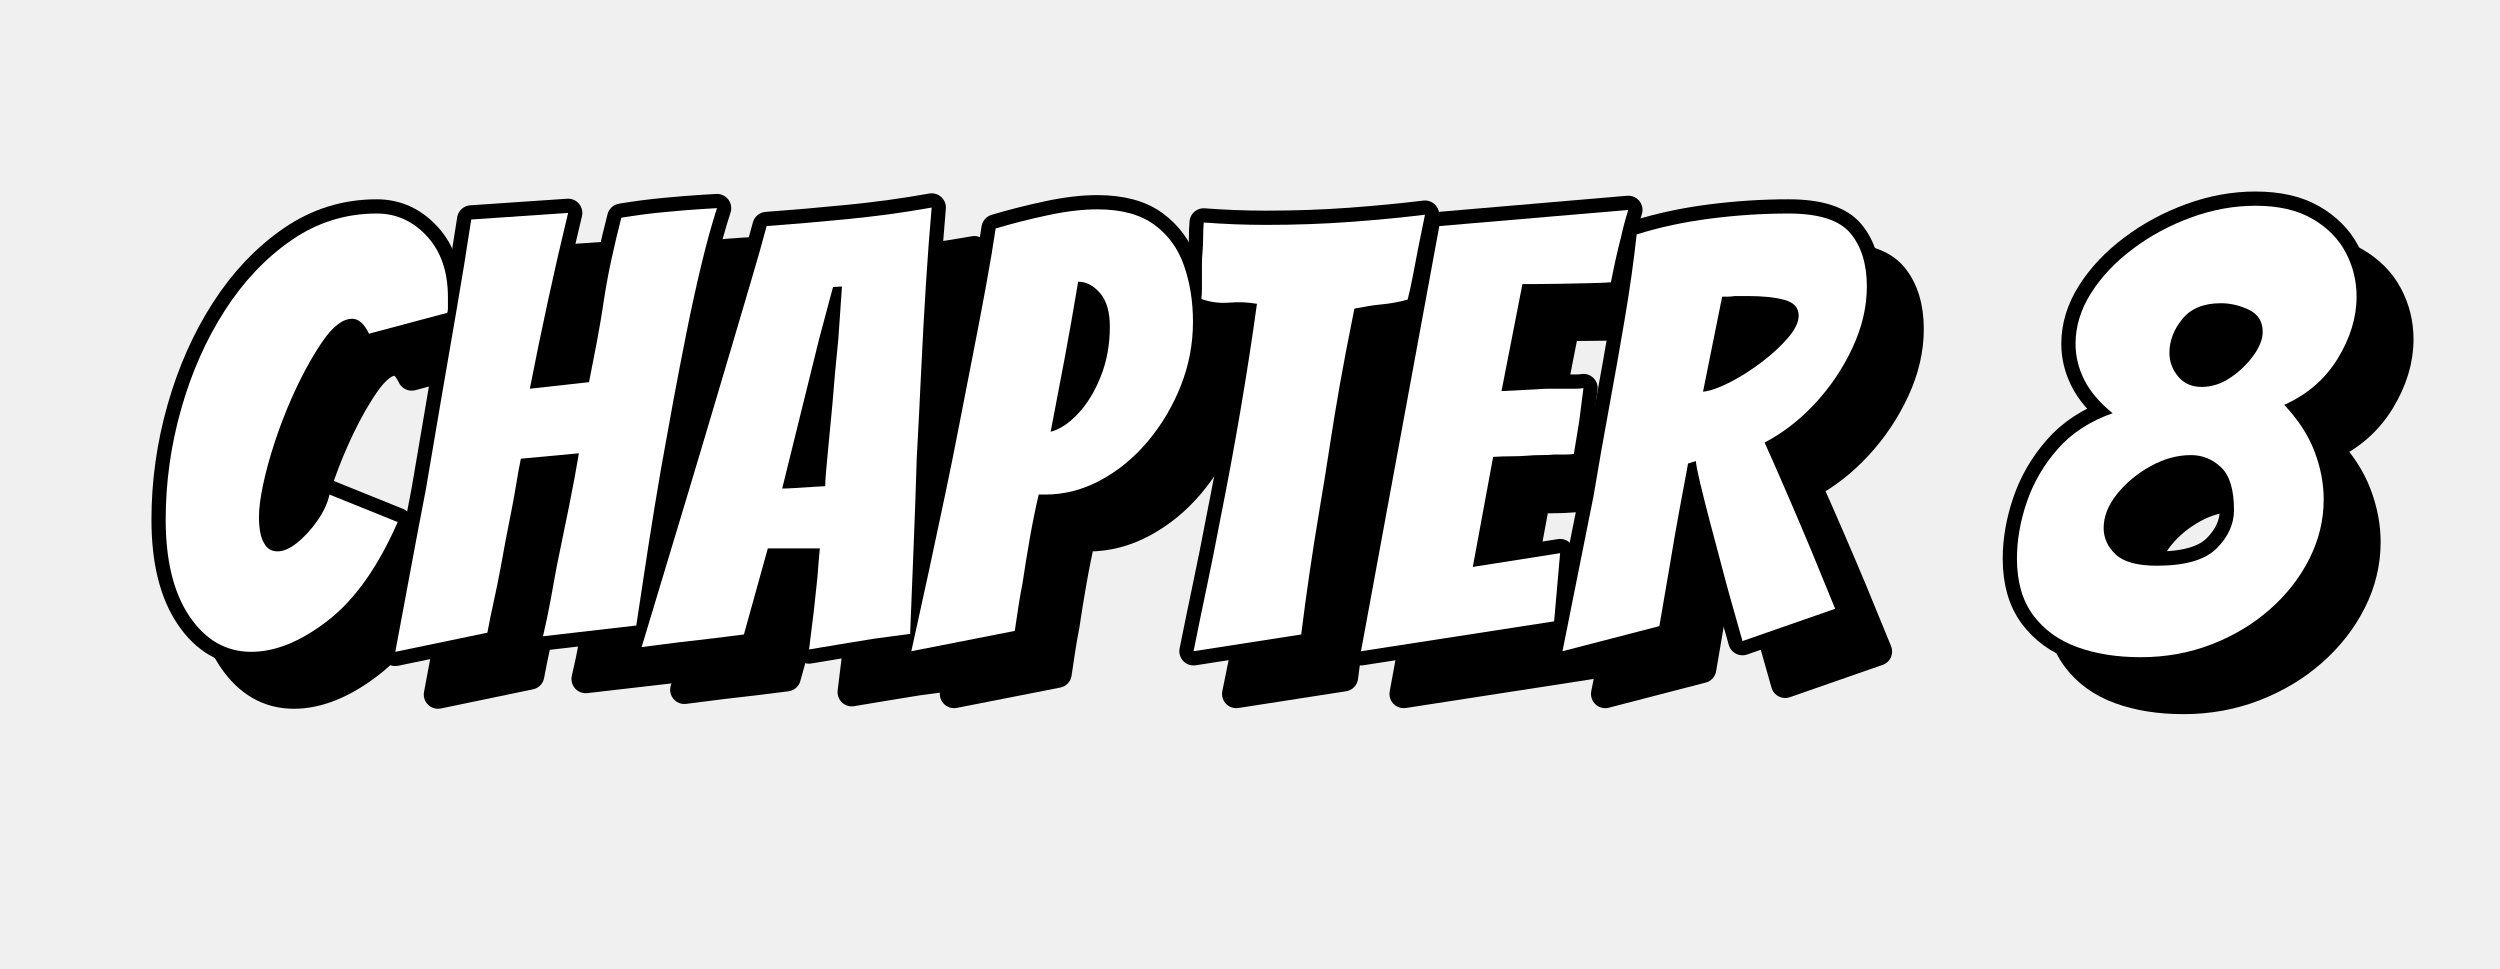
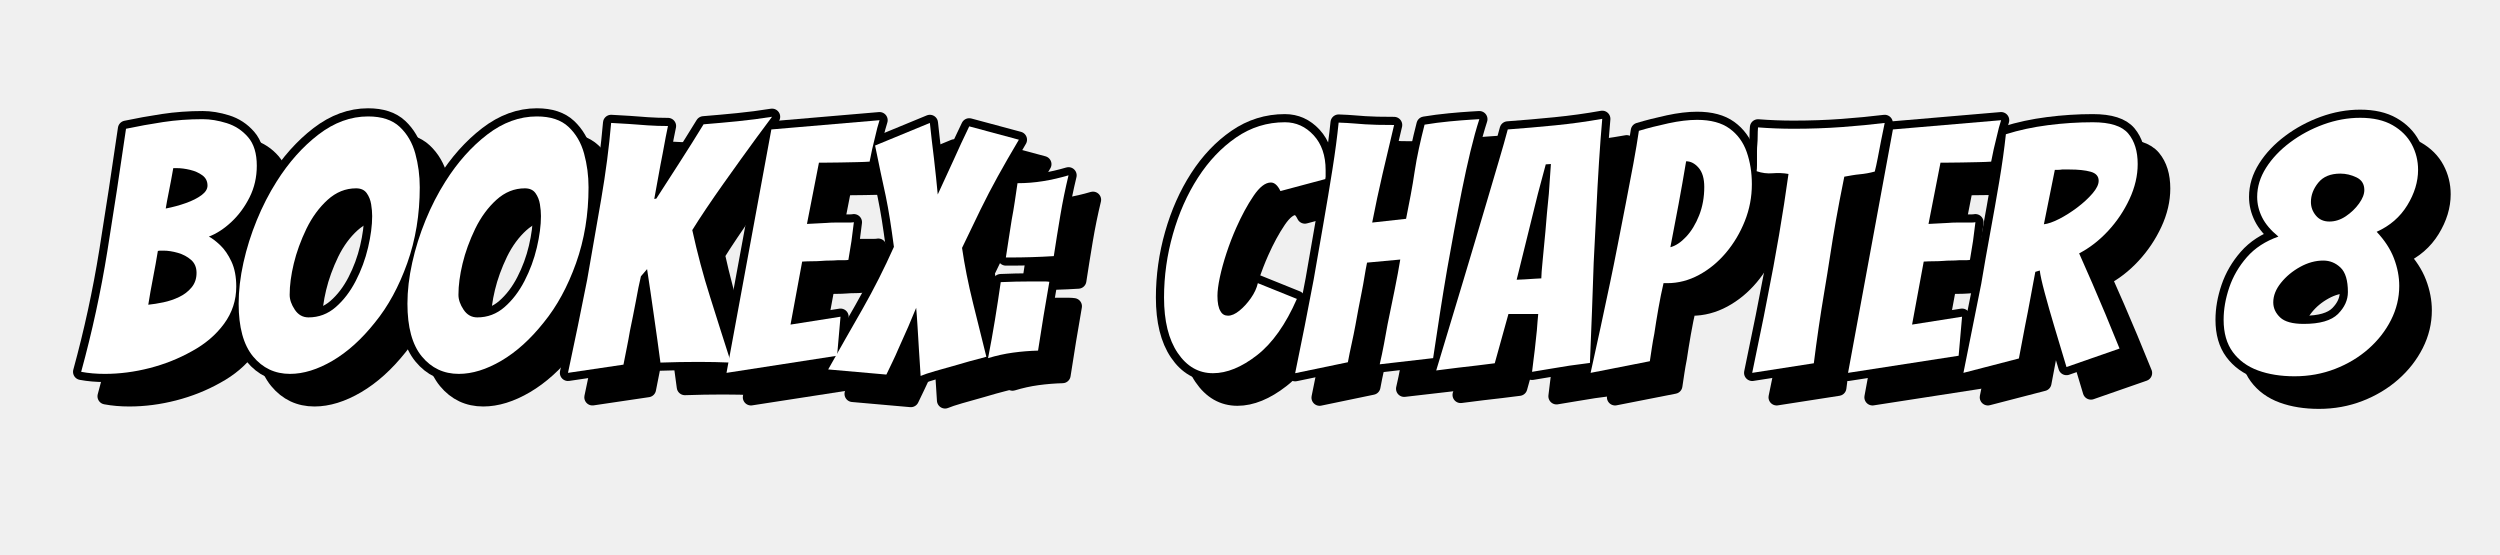
- <svg xmlns="http://www.w3.org/2000/svg" viewBox="0 0 175.6 68.0" width="175.6" height="68.0">
-   <g transform="translate(13.0, 48.7) scale(0.042, -0.042)" fill="#000" stroke="#000" stroke-width="47.6" stroke-linejoin="round">
+ <svg xmlns="http://www.w3.org/2000/svg" viewBox="0 0 306.7 68.0" width="306.7" height="68.0">
+   <g transform="translate(13, 48.7) scale(0.042, -0.042)" fill="#000" stroke="#000" stroke-width="47.6" stroke-linejoin="round">
    <g transform="translate(0, 0)">
+       <path d="M68 -4Q31 -4 -1 2Q47 177 75.5 354.5Q104 532 130 712Q182 723 238.0 731.5Q294 740 354 740Q387 740 424.0 728.5Q461 717 486.5 687.5Q512 658 512 604Q512 554 491.0 512.0Q470 470 438.0 440.0Q406 410 372 397Q386 390 405.0 372.0Q424 354 438.0 324.0Q452 294 452 251Q452 191 416.5 142.5Q381 94 322 62Q265 30 199.0 13.0Q133 -4 68 -4ZM246 479Q277 485 305.0 495.0Q333 505 350.5 518.0Q368 531 368 546Q368 565 353.0 576.0Q338 587 317.0 592.0Q296 597 278 597H268Q261 557 255.0 527.5Q249 498 246 479ZM195 198Q215 200 239.0 205.0Q263 210 285.0 220.5Q307 231 321.5 248.5Q336 266 336 291Q336 315 320.0 329.0Q304 343 281.5 349.5Q259 356 239 356H231Q226 356 223 355Q217 318 209.0 277.0Q201 236 195 198Z" />
+     </g>
+     <g transform="translate(428, 0)">
+       <path d="M181 -4Q115 -4 73.0 47.0Q31 98 31 201Q31 258 45.0 321.0Q59 384 84.0 445.0Q109 506 142 558Q195 642 264.0 695.0Q333 748 409 748Q469 748 501.5 717.5Q534 687 547.0 639.5Q560 592 560 541Q560 422 523.5 319.5Q487 217 429 146Q371 73 305.5 34.5Q240 -4 181 -4ZM235 161Q280 161 314.5 191.0Q349 221 373.0 267.5Q397 314 409.0 365.0Q421 416 421 457Q421 473 418.0 491.5Q415 510 405.0 524.0Q395 538 374 538Q328 538 291.0 504.5Q254 471 229 420Q204 368 192.0 318.0Q180 268 180 227Q180 206 195.0 183.5Q210 161 235 161Z" />
+     </g>
+     <g transform="translate(921, 0)">
+       <path d="M181 -4Q115 -4 73.0 47.0Q31 98 31 201Q31 258 45.0 321.0Q59 384 84.0 445.0Q109 506 142 558Q195 642 264.0 695.0Q333 748 409 748Q469 748 501.5 717.5Q534 687 547.0 639.5Q560 592 560 541Q560 422 523.5 319.5Q487 217 429 146Q371 73 305.5 34.5Q240 -4 181 -4ZM235 161Q280 161 314.5 191.0Q349 221 373.0 267.5Q397 314 409.0 365.0Q421 416 421 457Q421 473 418.0 491.5Q415 510 405.0 524.0Q395 538 374 538Q328 538 291.0 504.5Q254 471 229 420Q204 368 192.0 318.0Q180 268 180 227Q180 206 195.0 183.5Q210 161 235 161Z" />
+     </g>
+     <g transform="translate(1414, 0)">
+       <path d="M7 -1Q22 69 36.0 137.0Q50 205 63 271Q84 390 104.0 506.5Q124 623 133 729L185 726Q199 725 212.5 724.0Q226 723 239 722Q254 721 269.0 720.5Q284 720 299 720Q297 712 292.5 688.0Q288 664 283.5 639.5Q279 615 277 606L259 507L265 508Q294 553 332.0 612.0Q370 671 403 725Q453 729 503.0 734.0Q553 739 603 747Q580 716 557.0 685.0Q534 654 512 623Q489 591 462.0 553.0Q435 515 410.5 478.5Q386 442 370 416Q381 366 394.0 317.0Q407 268 422 221Q437 174 452.0 126.0Q467 78 483 29Q460 30 436.0 30.5Q412 31 389 31Q360 31 333.0 30.5Q306 30 277 29Q273 61 268.0 95.5Q263 130 258 166Q253 201 248.0 235.5Q243 270 238 302L220 281Q213 252 205 207Q201 185 196.5 163.5Q192 142 188 122Q184 98 179.0 73.5Q174 49 169 23Z" />
+     </g>
+     <g transform="translate(1876, 0)">
+       <path d="M8 -1 139 710 455 737Q448 715 443 692Q438 673 433.5 652.5Q429 632 426 616Q413 615 389.0 614.5Q365 614 340.0 613.5Q315 613 297.0 613.0Q279 613 278 613L243 434L301 437Q312 438 323.5 438.0Q335 438 346 438Q357 438 366.0 438.0Q375 438 380 439Q378 425 376.5 411.5Q375 398 373 384L364 329Q359 328 351.0 328.0Q343 328 332 328Q321 327 309.0 327.0Q297 327 286 326Q273 325 259.0 325.0Q245 325 229 324L195 140L341 163L331 49Z" />
+     </g>
+     <g transform="translate(2217, 0)">
+       <path d="M234 -10Q233 10 231.5 29.5Q230 49 229 68Q228 85 227.0 101.5Q226 118 225 134Q224 151 223.0 164.5Q222 178 221 189L198 134Q191 118 183.5 101.5Q176 85 169 69Q161 50 152.0 31.5Q143 13 134 -6L-36 9Q-11 53 14.0 97.5Q39 142 64 185Q89 229 112.0 274.5Q135 320 156 367Q150 412 144.5 447.0Q139 482 132 516Q125 548 117.0 585.5Q109 623 101 663L261 729Q266 681 273 625Q276 597 279.0 570.5Q282 544 284 520L330 620Q341 645 352.5 669.5Q364 694 376 719L521 680Q486 621 459.5 573.0Q433 525 409.0 476.0Q385 427 355 364Q366 288 387.0 203.0Q408 118 426 46Q424 45 402.0 39.5Q380 34 343 23Q307 13 277.5 4.5Q248 -4 234 -10Z" />
+     </g>
+     <g transform="translate(2628, 0)">
+       <path d="M72 336Q76 364 80.5 391.5Q85 419 89 446Q94 472 98.0 499.0Q102 526 106 553Q144 553 181.0 559.0Q218 565 255 576Q241 518 231.0 458.5Q221 399 212 340Q180 338 147.5 337.0Q115 336 84 336ZM20 42Q31 98 40.0 153.0Q49 208 57 264Q79 265 101.5 265.5Q124 266 146 266H173Q180 266 186.0 266.0Q192 266 199 265Q195 240 190.5 215.0Q186 190 182 165Q178 140 174.0 114.5Q170 89 166 64Q129 63 92.5 58.0Q56 53 20 42Z" />
+     </g>
+     <g transform="translate(3123.0, 0)">
      <path d="M182 -2Q119 -2 79.0 57.0Q39 116 39 219Q39 313 65.0 404.5Q91 496 138 569Q185 642 249.5 686.5Q314 731 392 731Q441 731 476.0 693.0Q511 655 511 591V579Q511 575 511.0 572.0Q511 569 510 565L379 530Q367 555 351 555Q327 555 300.5 516.0Q274 477 250 423Q234 387 221.5 349.0Q209 311 202.0 278.0Q195 245 195 224Q195 193 204 179Q211 166 226 166Q241 166 259.0 180.5Q277 195 292.5 217.0Q308 239 313 261L427 215Q378 103 310.5 50.5Q243 -2 182 -2Z" />
    </g>
-     <g transform="translate(414, 0)">
-       <path d="M9 -2Q22 67 34.5 134.5Q47 202 60 269Q74 352 86.5 425.0Q99 498 111.5 570.0Q124 642 136 721L298 732Q281 662 264.5 586.0Q248 510 234 438L333 449Q340 484 346.5 518.5Q353 553 358 587Q363 620 370.5 654.5Q378 689 387 724Q423 730 460.0 733.5Q497 737 522.0 738.5Q547 740 547 740Q534 700 521.0 646.0Q508 592 496.0 532.0Q484 472 473.0 412.5Q462 353 453 302Q442 238 432.0 173.5Q422 109 412 42L256 24Q263 54 268.5 83.5Q274 113 279 141Q289 189 299.5 241.0Q310 293 316 330L219 321Q215 302 211.5 280.0Q208 258 203 233Q198 208 193.5 184.5Q189 161 185 138Q180 111 174.0 84.0Q168 57 163 30Z" />
+     <g transform="translate(3537.0, 0)">
+       <path d="M8 -2Q37 138 62 271Q76 352 90.5 435.0Q105 518 117.0 594.0Q129 670 135 730Q162 729 179.5 727.5Q197 726 212.5 725.0Q228 724 247.5 723.5Q267 723 297 723Q280 652 263.5 581.0Q247 510 233 438L332 449Q339 484 345.5 518.5Q352 553 357 587Q362 620 369.5 654.5Q377 689 386 724Q422 730 459.0 733.5Q496 737 521.0 738.5Q546 740 546 740Q533 700 520.0 646.0Q507 592 495.0 532.0Q483 472 472.0 412.5Q461 353 452 302Q441 238 431.0 173.5Q421 109 411 42L255 24Q262 54 267.5 83.5Q273 113 278 141Q288 189 298.5 241.0Q309 293 315 330L218 321Q214 302 210.5 280.0Q207 258 202 233Q197 208 192.5 184.5Q188 161 184 138Q179 111 173.0 84.0Q167 57 162 30Z" />
    </g>
-     <g transform="translate(856, 0)">
+     <g transform="translate(3978.0, 0)">
      <path d="M259 2Q261 19 263.0 35.0Q265 51 267 67L273 123Q274 137 275.0 149.0Q276 161 277 171H190L150 27Q128 24 98.0 20.5Q68 17 42 14Q26 12 10.5 10.0Q-5 8 -21 6L58 268Q72 315 90.0 375.0Q108 435 126.5 498.0Q145 561 161.5 616.5Q178 672 188 710Q256 715 326.5 722.0Q397 729 464 741Q459 685 454.5 614.5Q450 544 446.5 469.0Q443 394 439 321Q437 252 434.0 178.5Q431 105 428 28Q413 26 398.0 24.0Q383 22 368 20Q343 16 313.0 11.0Q283 6 259 2ZM214 271Q220 271 236.5 272.0Q253 273 268.0 274.0Q283 275 286 275Q286 288 290.0 328.0Q294 368 298 412Q300 438 302.5 465.5Q305 493 308 522L314 609L299 608L276 522Z" />
    </g>
-     <g transform="translate(1289, 0)">
+     <g transform="translate(4411.0, 0)">
      <path d="M-3 -1Q27 134 54 263Q65 315 76.5 374.5Q88 434 100.0 495.0Q112 556 122.0 610.5Q132 665 138 706Q178 718 224.5 728.0Q271 738 308 738Q368 738 403.0 712.5Q438 687 453.0 644.0Q468 601 468 550Q468 494 447.5 442.5Q427 391 392.5 350.0Q358 309 313.5 285.0Q269 261 221 261H210Q202 227 195.0 187.0Q188 147 183 113Q179 93 176.0 73.0Q173 53 170 33ZM230 366Q253 372 276.0 396.5Q299 421 314.0 459.0Q329 497 329 542Q329 579 312.5 598.0Q296 617 276 617Q265 551 254.0 492.0Q243 433 230 366Z" />
    </g>
-     <g transform="translate(1668, 0)">
+     <g transform="translate(4790.0, 0)">
      <path d="M90 -1Q101 54 112.5 108.5Q124 163 134 216Q172 406 196 580Q185 582 173.0 582.5Q161 583 150 582Q126 580 103 588Q104 596 104.0 605.5Q104 615 104 625Q104 636 104.0 646.5Q104 657 105 667Q106 678 106.0 690.5Q106 703 107 716Q133 714 159.0 713.0Q185 712 211 712Q285 712 352.5 717.0Q420 722 477 729L466 675L457 628Q452 602 448 587Q437 584 426.0 582.0Q415 580 404 579Q393 578 381.5 576.0Q370 574 359 572Q344 498 334.5 444.0Q325 390 317.5 340.5Q310 291 300 232Q283 131 270 27Z" />
    </g>
-     <g transform="translate(2030, 0)">
+     <g transform="translate(5152.0, 0)">
      <path d="M8 -1 139 710 455 737Q448 715 443 692Q438 673 433.5 652.5Q429 632 426 616Q413 615 389.0 614.5Q365 614 340.0 613.5Q315 613 297.0 613.0Q279 613 278 613L243 434L301 437Q312 438 323.5 438.0Q335 438 346 438Q357 438 366.0 438.0Q375 438 380 439Q378 425 376.5 411.5Q375 398 373 384L364 329Q359 328 351.0 328.0Q343 328 332 328Q321 327 309.0 327.0Q297 327 286 326Q273 325 259.0 325.0Q245 325 229 324L195 140L341 163L331 49Z" />
    </g>
-     <g transform="translate(2371, 0)">
-       <path d="M4 -1 56 259Q68 331 82.0 407.0Q96 483 108.5 557.0Q121 631 128 696Q185 714 251.0 722.5Q317 731 382 731Q458 731 485.5 698.0Q513 665 513 609Q513 558 489.0 506.5Q465 455 426.5 413.5Q388 372 342 348Q360 308 380.5 260.5Q401 213 419 170Q429 145 439.5 120.0Q450 95 460 70L305 16Q295 51 286.0 83.0Q277 115 269 146Q259 183 250.0 217.5Q241 252 234.5 279.0Q228 306 227 317L214 313Q208 281 199.5 235.0Q191 189 184 146L166 41ZM239 433Q257 435 283.5 448.5Q310 462 336.5 482.0Q363 502 381.0 523.0Q399 544 399 560Q399 580 375.5 586.5Q352 593 314 593H292Q286 592 281.0 592.0Q276 592 271 592Z" />
+     <g transform="translate(5493.0, 0)">
+       <path d="M4 -1 56 259Q68 331 82.0 407.0Q96 483 108.5 557.0Q121 631 128 696Q185 714 251.0 722.5Q317 731 382 731Q458 731 485.5 698.0Q513 665 513 609Q513 558 489.0 506.5Q465 455 426.5 413.5Q388 372 342 348Q360 308 380.5 260.5Q401 213 419 170Q429 145 439.5 120.0Q450 95 460 70L305 16L269 136Q254 186 241.5 232.5Q229 279 227 298L214 294Q211 278 207.5 259.5Q204 241 200 219Q196 197 192.0 176.5Q188 156 184 136L166 41ZM239 433Q257 435 283.5 448.5Q310 462 336.5 482.0Q363 502 381.0 523.0Q399 544 399 560Q399 580 375.5 586.5Q352 593 314 593H292Q286 592 281.0 592.0Q276 592 271 592Z" />
    </g>
-     <g transform="translate(3115, 0)">
+     <g transform="translate(6237.0, 0)">
      <path d="M227 -11Q167 -11 120.5 6.0Q74 23 47.0 59.5Q20 96 20 154Q20 200 36.5 248.5Q53 297 88.0 337.0Q123 377 180 397Q147 424 132.5 453.0Q118 482 118 513Q118 557 144.0 598.0Q170 639 214.0 672.0Q258 705 311.5 724.5Q365 744 419 744Q476 744 513.5 722.5Q551 701 569.5 666.5Q588 632 588 592Q588 540 556.5 488.5Q525 437 467 411Q502 374 517.5 333.5Q533 293 533 253Q533 201 509.0 153.5Q485 106 443.0 69.0Q401 32 345.5 10.5Q290 -11 227 -11ZM329 441Q354 441 377.0 456.5Q400 472 415.5 493.5Q431 515 431 533Q431 559 408.0 570.0Q385 581 361 581Q318 581 296.5 554.5Q275 528 275 498Q275 476 289.5 458.5Q304 441 329 441ZM254 142Q325 142 354.0 171.0Q383 200 383 235Q383 286 361.5 306.5Q340 327 311 327Q277 327 243.5 308.5Q210 290 187.5 262.0Q165 234 165 205Q165 180 185.0 161.0Q205 142 254 142Z" />
    </g>
  </g>
-   <g transform="translate(10.0, 45.7) scale(0.042, -0.042)" fill="#000" stroke="#000" stroke-width="47.6" stroke-linejoin="round">
+   <g transform="translate(10, 45.7) scale(0.042, -0.042)" fill="#000" stroke="#000" stroke-width="47.6" stroke-linejoin="round">
    <g transform="translate(0, 0)">
+       <path d="M68 -4Q31 -4 -1 2Q47 177 75.5 354.5Q104 532 130 712Q182 723 238.0 731.5Q294 740 354 740Q387 740 424.0 728.5Q461 717 486.5 687.5Q512 658 512 604Q512 554 491.0 512.0Q470 470 438.0 440.0Q406 410 372 397Q386 390 405.0 372.0Q424 354 438.0 324.0Q452 294 452 251Q452 191 416.5 142.5Q381 94 322 62Q265 30 199.0 13.0Q133 -4 68 -4ZM246 479Q277 485 305.0 495.0Q333 505 350.5 518.0Q368 531 368 546Q368 565 353.0 576.0Q338 587 317.0 592.0Q296 597 278 597H268Q261 557 255.0 527.5Q249 498 246 479ZM195 198Q215 200 239.0 205.0Q263 210 285.0 220.5Q307 231 321.5 248.5Q336 266 336 291Q336 315 320.0 329.0Q304 343 281.5 349.5Q259 356 239 356H231Q226 356 223 355Q217 318 209.0 277.0Q201 236 195 198Z" />
+     </g>
+     <g transform="translate(428, 0)">
+       <path d="M181 -4Q115 -4 73.0 47.0Q31 98 31 201Q31 258 45.0 321.0Q59 384 84.0 445.0Q109 506 142 558Q195 642 264.0 695.0Q333 748 409 748Q469 748 501.5 717.5Q534 687 547.0 639.5Q560 592 560 541Q560 422 523.5 319.5Q487 217 429 146Q371 73 305.5 34.5Q240 -4 181 -4ZM235 161Q280 161 314.5 191.0Q349 221 373.0 267.5Q397 314 409.0 365.0Q421 416 421 457Q421 473 418.0 491.5Q415 510 405.0 524.0Q395 538 374 538Q328 538 291.0 504.5Q254 471 229 420Q204 368 192.0 318.0Q180 268 180 227Q180 206 195.0 183.5Q210 161 235 161Z" />
+     </g>
+     <g transform="translate(921, 0)">
+       <path d="M181 -4Q115 -4 73.0 47.0Q31 98 31 201Q31 258 45.0 321.0Q59 384 84.0 445.0Q109 506 142 558Q195 642 264.0 695.0Q333 748 409 748Q469 748 501.5 717.5Q534 687 547.0 639.5Q560 592 560 541Q560 422 523.5 319.5Q487 217 429 146Q371 73 305.5 34.5Q240 -4 181 -4ZM235 161Q280 161 314.5 191.0Q349 221 373.0 267.5Q397 314 409.0 365.0Q421 416 421 457Q421 473 418.0 491.5Q415 510 405.0 524.0Q395 538 374 538Q328 538 291.0 504.5Q254 471 229 420Q204 368 192.0 318.0Q180 268 180 227Q180 206 195.0 183.5Q210 161 235 161Z" />
+     </g>
+     <g transform="translate(1414, 0)">
+       <path d="M7 -1Q22 69 36.0 137.0Q50 205 63 271Q84 390 104.0 506.5Q124 623 133 729L185 726Q199 725 212.5 724.0Q226 723 239 722Q254 721 269.0 720.5Q284 720 299 720Q297 712 292.5 688.0Q288 664 283.5 639.5Q279 615 277 606L259 507L265 508Q294 553 332.0 612.0Q370 671 403 725Q453 729 503.0 734.0Q553 739 603 747Q580 716 557.0 685.0Q534 654 512 623Q489 591 462.0 553.0Q435 515 410.5 478.5Q386 442 370 416Q381 366 394.0 317.0Q407 268 422 221Q437 174 452.0 126.0Q467 78 483 29Q460 30 436.0 30.5Q412 31 389 31Q360 31 333.0 30.5Q306 30 277 29Q273 61 268.0 95.5Q263 130 258 166Q253 201 248.0 235.5Q243 270 238 302L220 281Q213 252 205 207Q201 185 196.5 163.5Q192 142 188 122Q184 98 179.0 73.5Q174 49 169 23Z" />
+     </g>
+     <g transform="translate(1876, 0)">
+       <path d="M8 -1 139 710 455 737Q448 715 443 692Q438 673 433.5 652.5Q429 632 426 616Q413 615 389.0 614.5Q365 614 340.0 613.5Q315 613 297.0 613.0Q279 613 278 613L243 434L301 437Q312 438 323.5 438.0Q335 438 346 438Q357 438 366.0 438.0Q375 438 380 439Q378 425 376.5 411.5Q375 398 373 384L364 329Q359 328 351.0 328.0Q343 328 332 328Q321 327 309.0 327.0Q297 327 286 326Q273 325 259.0 325.0Q245 325 229 324L195 140L341 163L331 49Z" />
+     </g>
+     <g transform="translate(2217, 0)">
+       <path d="M234 -10Q233 10 231.5 29.5Q230 49 229 68Q228 85 227.0 101.5Q226 118 225 134Q224 151 223.0 164.5Q222 178 221 189L198 134Q191 118 183.5 101.5Q176 85 169 69Q161 50 152.0 31.5Q143 13 134 -6L-36 9Q-11 53 14.0 97.5Q39 142 64 185Q89 229 112.0 274.5Q135 320 156 367Q150 412 144.5 447.0Q139 482 132 516Q125 548 117.0 585.5Q109 623 101 663L261 729Q266 681 273 625Q276 597 279.0 570.5Q282 544 284 520L330 620Q341 645 352.5 669.5Q364 694 376 719L521 680Q486 621 459.5 573.0Q433 525 409.0 476.0Q385 427 355 364Q366 288 387.0 203.0Q408 118 426 46Q424 45 402.0 39.5Q380 34 343 23Q307 13 277.5 4.5Q248 -4 234 -10Z" />
+     </g>
+     <g transform="translate(2628, 0)">
+       <path d="M72 336Q76 364 80.5 391.5Q85 419 89 446Q94 472 98.0 499.0Q102 526 106 553Q144 553 181.0 559.0Q218 565 255 576Q241 518 231.0 458.5Q221 399 212 340Q180 338 147.5 337.0Q115 336 84 336ZM20 42Q31 98 40.0 153.0Q49 208 57 264Q79 265 101.5 265.5Q124 266 146 266H173Q180 266 186.0 266.0Q192 266 199 265Q195 240 190.5 215.0Q186 190 182 165Q178 140 174.0 114.5Q170 89 166 64Q129 63 92.5 58.0Q56 53 20 42Z" />
+     </g>
+     <g transform="translate(3123.0, 0)">
      <path d="M182 -2Q119 -2 79.0 57.0Q39 116 39 219Q39 313 65.0 404.5Q91 496 138 569Q185 642 249.5 686.5Q314 731 392 731Q441 731 476.0 693.0Q511 655 511 591V579Q511 575 511.0 572.0Q511 569 510 565L379 530Q367 555 351 555Q327 555 300.5 516.0Q274 477 250 423Q234 387 221.5 349.0Q209 311 202.0 278.0Q195 245 195 224Q195 193 204 179Q211 166 226 166Q241 166 259.0 180.5Q277 195 292.5 217.0Q308 239 313 261L427 215Q378 103 310.5 50.5Q243 -2 182 -2Z" />
    </g>
-     <g transform="translate(414, 0)">
-       <path d="M9 -2Q22 67 34.5 134.5Q47 202 60 269Q74 352 86.5 425.0Q99 498 111.5 570.0Q124 642 136 721L298 732Q281 662 264.5 586.0Q248 510 234 438L333 449Q340 484 346.5 518.5Q353 553 358 587Q363 620 370.5 654.5Q378 689 387 724Q423 730 460.0 733.5Q497 737 522.0 738.5Q547 740 547 740Q534 700 521.0 646.0Q508 592 496.0 532.0Q484 472 473.0 412.5Q462 353 453 302Q442 238 432.0 173.5Q422 109 412 42L256 24Q263 54 268.5 83.5Q274 113 279 141Q289 189 299.5 241.0Q310 293 316 330L219 321Q215 302 211.5 280.0Q208 258 203 233Q198 208 193.5 184.5Q189 161 185 138Q180 111 174.0 84.0Q168 57 163 30Z" />
+     <g transform="translate(3537.0, 0)">
+       <path d="M8 -2Q37 138 62 271Q76 352 90.5 435.0Q105 518 117.0 594.0Q129 670 135 730Q162 729 179.5 727.5Q197 726 212.5 725.0Q228 724 247.5 723.5Q267 723 297 723Q280 652 263.5 581.0Q247 510 233 438L332 449Q339 484 345.5 518.5Q352 553 357 587Q362 620 369.5 654.5Q377 689 386 724Q422 730 459.0 733.5Q496 737 521.0 738.5Q546 740 546 740Q533 700 520.0 646.0Q507 592 495.0 532.0Q483 472 472.0 412.5Q461 353 452 302Q441 238 431.0 173.5Q421 109 411 42L255 24Q262 54 267.5 83.5Q273 113 278 141Q288 189 298.5 241.0Q309 293 315 330L218 321Q214 302 210.5 280.0Q207 258 202 233Q197 208 192.5 184.5Q188 161 184 138Q179 111 173.0 84.0Q167 57 162 30Z" />
    </g>
-     <g transform="translate(856, 0)">
+     <g transform="translate(3978.0, 0)">
      <path d="M259 2Q261 19 263.0 35.0Q265 51 267 67L273 123Q274 137 275.0 149.0Q276 161 277 171H190L150 27Q128 24 98.0 20.5Q68 17 42 14Q26 12 10.5 10.0Q-5 8 -21 6L58 268Q72 315 90.0 375.0Q108 435 126.5 498.0Q145 561 161.5 616.5Q178 672 188 710Q256 715 326.5 722.0Q397 729 464 741Q459 685 454.5 614.5Q450 544 446.5 469.0Q443 394 439 321Q437 252 434.0 178.5Q431 105 428 28Q413 26 398.0 24.0Q383 22 368 20Q343 16 313.0 11.0Q283 6 259 2ZM214 271Q220 271 236.5 272.0Q253 273 268.0 274.0Q283 275 286 275Q286 288 290.0 328.0Q294 368 298 412Q300 438 302.5 465.5Q305 493 308 522L314 609L299 608L276 522Z" />
    </g>
-     <g transform="translate(1289, 0)">
+     <g transform="translate(4411.0, 0)">
      <path d="M-3 -1Q27 134 54 263Q65 315 76.5 374.5Q88 434 100.0 495.0Q112 556 122.0 610.5Q132 665 138 706Q178 718 224.5 728.0Q271 738 308 738Q368 738 403.0 712.5Q438 687 453.0 644.0Q468 601 468 550Q468 494 447.5 442.5Q427 391 392.5 350.0Q358 309 313.5 285.0Q269 261 221 261H210Q202 227 195.0 187.0Q188 147 183 113Q179 93 176.0 73.0Q173 53 170 33ZM230 366Q253 372 276.0 396.5Q299 421 314.0 459.0Q329 497 329 542Q329 579 312.5 598.0Q296 617 276 617Q265 551 254.0 492.0Q243 433 230 366Z" />
    </g>
-     <g transform="translate(1668, 0)">
+     <g transform="translate(4790.0, 0)">
      <path d="M90 -1Q101 54 112.5 108.5Q124 163 134 216Q172 406 196 580Q185 582 173.0 582.5Q161 583 150 582Q126 580 103 588Q104 596 104.0 605.5Q104 615 104 625Q104 636 104.0 646.5Q104 657 105 667Q106 678 106.0 690.5Q106 703 107 716Q133 714 159.0 713.0Q185 712 211 712Q285 712 352.5 717.0Q420 722 477 729L466 675L457 628Q452 602 448 587Q437 584 426.0 582.0Q415 580 404 579Q393 578 381.5 576.0Q370 574 359 572Q344 498 334.5 444.0Q325 390 317.5 340.5Q310 291 300 232Q283 131 270 27Z" />
    </g>
-     <g transform="translate(2030, 0)">
+     <g transform="translate(5152.0, 0)">
      <path d="M8 -1 139 710 455 737Q448 715 443 692Q438 673 433.5 652.5Q429 632 426 616Q413 615 389.0 614.5Q365 614 340.0 613.5Q315 613 297.0 613.0Q279 613 278 613L243 434L301 437Q312 438 323.5 438.0Q335 438 346 438Q357 438 366.0 438.0Q375 438 380 439Q378 425 376.5 411.5Q375 398 373 384L364 329Q359 328 351.0 328.0Q343 328 332 328Q321 327 309.0 327.0Q297 327 286 326Q273 325 259.0 325.0Q245 325 229 324L195 140L341 163L331 49Z" />
    </g>
-     <g transform="translate(2371, 0)">
-       <path d="M4 -1 56 259Q68 331 82.0 407.0Q96 483 108.5 557.0Q121 631 128 696Q185 714 251.0 722.5Q317 731 382 731Q458 731 485.5 698.0Q513 665 513 609Q513 558 489.0 506.5Q465 455 426.5 413.5Q388 372 342 348Q360 308 380.5 260.5Q401 213 419 170Q429 145 439.5 120.0Q450 95 460 70L305 16Q295 51 286.0 83.0Q277 115 269 146Q259 183 250.0 217.5Q241 252 234.5 279.0Q228 306 227 317L214 313Q208 281 199.5 235.0Q191 189 184 146L166 41ZM239 433Q257 435 283.5 448.5Q310 462 336.5 482.0Q363 502 381.0 523.0Q399 544 399 560Q399 580 375.5 586.5Q352 593 314 593H292Q286 592 281.0 592.0Q276 592 271 592Z" />
+     <g transform="translate(5493.0, 0)">
+       <path d="M4 -1 56 259Q68 331 82.0 407.0Q96 483 108.5 557.0Q121 631 128 696Q185 714 251.0 722.5Q317 731 382 731Q458 731 485.5 698.0Q513 665 513 609Q513 558 489.0 506.5Q465 455 426.5 413.5Q388 372 342 348Q360 308 380.5 260.5Q401 213 419 170Q429 145 439.5 120.0Q450 95 460 70L305 16L269 136Q254 186 241.5 232.5Q229 279 227 298L214 294Q211 278 207.5 259.5Q204 241 200 219Q196 197 192.0 176.5Q188 156 184 136L166 41ZM239 433Q257 435 283.5 448.5Q310 462 336.5 482.0Q363 502 381.0 523.0Q399 544 399 560Q399 580 375.5 586.5Q352 593 314 593H292Q286 592 281.0 592.0Q276 592 271 592Z" />
    </g>
-     <g transform="translate(3115, 0)">
+     <g transform="translate(6237.0, 0)">
      <path d="M227 -11Q167 -11 120.5 6.0Q74 23 47.0 59.5Q20 96 20 154Q20 200 36.5 248.5Q53 297 88.0 337.0Q123 377 180 397Q147 424 132.5 453.0Q118 482 118 513Q118 557 144.0 598.0Q170 639 214.0 672.0Q258 705 311.5 724.5Q365 744 419 744Q476 744 513.5 722.5Q551 701 569.5 666.5Q588 632 588 592Q588 540 556.5 488.5Q525 437 467 411Q502 374 517.5 333.5Q533 293 533 253Q533 201 509.0 153.5Q485 106 443.0 69.0Q401 32 345.5 10.5Q290 -11 227 -11ZM329 441Q354 441 377.0 456.5Q400 472 415.5 493.5Q431 515 431 533Q431 559 408.0 570.0Q385 581 361 581Q318 581 296.5 554.5Q275 528 275 498Q275 476 289.5 458.5Q304 441 329 441ZM254 142Q325 142 354.0 171.0Q383 200 383 235Q383 286 361.5 306.5Q340 327 311 327Q277 327 243.5 308.5Q210 290 187.5 262.0Q165 234 165 205Q165 180 185.0 161.0Q205 142 254 142Z" />
    </g>
  </g>
-   <g transform="translate(10.0, 45.7) scale(0.042, -0.042)" fill="#FFFFFF" stroke="none">
+   <g transform="translate(10, 45.7) scale(0.042, -0.042)" fill="#FFFFFF" stroke="none">
    <g transform="translate(0, 0)">
+       <path d="M68 -4Q31 -4 -1 2Q47 177 75.5 354.5Q104 532 130 712Q182 723 238.0 731.5Q294 740 354 740Q387 740 424.0 728.5Q461 717 486.5 687.5Q512 658 512 604Q512 554 491.0 512.0Q470 470 438.0 440.0Q406 410 372 397Q386 390 405.0 372.0Q424 354 438.0 324.0Q452 294 452 251Q452 191 416.5 142.5Q381 94 322 62Q265 30 199.0 13.0Q133 -4 68 -4ZM246 479Q277 485 305.0 495.0Q333 505 350.5 518.0Q368 531 368 546Q368 565 353.0 576.0Q338 587 317.0 592.0Q296 597 278 597H268Q261 557 255.0 527.5Q249 498 246 479ZM195 198Q215 200 239.0 205.0Q263 210 285.0 220.5Q307 231 321.5 248.5Q336 266 336 291Q336 315 320.0 329.0Q304 343 281.5 349.5Q259 356 239 356H231Q226 356 223 355Q217 318 209.0 277.0Q201 236 195 198Z" />
+     </g>
+     <g transform="translate(428, 0)">
+       <path d="M181 -4Q115 -4 73.0 47.0Q31 98 31 201Q31 258 45.0 321.0Q59 384 84.0 445.0Q109 506 142 558Q195 642 264.0 695.0Q333 748 409 748Q469 748 501.5 717.5Q534 687 547.0 639.5Q560 592 560 541Q560 422 523.5 319.5Q487 217 429 146Q371 73 305.5 34.5Q240 -4 181 -4ZM235 161Q280 161 314.5 191.0Q349 221 373.0 267.5Q397 314 409.0 365.0Q421 416 421 457Q421 473 418.0 491.5Q415 510 405.0 524.0Q395 538 374 538Q328 538 291.0 504.5Q254 471 229 420Q204 368 192.0 318.0Q180 268 180 227Q180 206 195.0 183.5Q210 161 235 161Z" />
+     </g>
+     <g transform="translate(921, 0)">
+       <path d="M181 -4Q115 -4 73.0 47.0Q31 98 31 201Q31 258 45.0 321.0Q59 384 84.0 445.0Q109 506 142 558Q195 642 264.0 695.0Q333 748 409 748Q469 748 501.5 717.5Q534 687 547.0 639.5Q560 592 560 541Q560 422 523.5 319.5Q487 217 429 146Q371 73 305.5 34.5Q240 -4 181 -4ZM235 161Q280 161 314.5 191.0Q349 221 373.0 267.5Q397 314 409.0 365.0Q421 416 421 457Q421 473 418.0 491.5Q415 510 405.0 524.0Q395 538 374 538Q328 538 291.0 504.5Q254 471 229 420Q204 368 192.0 318.0Q180 268 180 227Q180 206 195.0 183.5Q210 161 235 161Z" />
+     </g>
+     <g transform="translate(1414, 0)">
+       <path d="M7 -1Q22 69 36.0 137.0Q50 205 63 271Q84 390 104.0 506.5Q124 623 133 729L185 726Q199 725 212.5 724.0Q226 723 239 722Q254 721 269.0 720.5Q284 720 299 720Q297 712 292.5 688.0Q288 664 283.5 639.5Q279 615 277 606L259 507L265 508Q294 553 332.0 612.0Q370 671 403 725Q453 729 503.0 734.0Q553 739 603 747Q580 716 557.0 685.0Q534 654 512 623Q489 591 462.0 553.0Q435 515 410.5 478.5Q386 442 370 416Q381 366 394.0 317.0Q407 268 422 221Q437 174 452.0 126.0Q467 78 483 29Q460 30 436.0 30.5Q412 31 389 31Q360 31 333.0 30.5Q306 30 277 29Q273 61 268.0 95.5Q263 130 258 166Q253 201 248.0 235.5Q243 270 238 302L220 281Q213 252 205 207Q201 185 196.5 163.5Q192 142 188 122Q184 98 179.0 73.5Q174 49 169 23Z" />
+     </g>
+     <g transform="translate(1876, 0)">
+       <path d="M8 -1 139 710 455 737Q448 715 443 692Q438 673 433.5 652.5Q429 632 426 616Q413 615 389.0 614.5Q365 614 340.0 613.5Q315 613 297.0 613.0Q279 613 278 613L243 434L301 437Q312 438 323.5 438.0Q335 438 346 438Q357 438 366.0 438.0Q375 438 380 439Q378 425 376.5 411.5Q375 398 373 384L364 329Q359 328 351.0 328.0Q343 328 332 328Q321 327 309.0 327.0Q297 327 286 326Q273 325 259.0 325.0Q245 325 229 324L195 140L341 163L331 49Z" />
+     </g>
+     <g transform="translate(2217, 0)">
+       <path d="M234 -10Q233 10 231.5 29.5Q230 49 229 68Q228 85 227.0 101.5Q226 118 225 134Q224 151 223.0 164.5Q222 178 221 189L198 134Q191 118 183.5 101.5Q176 85 169 69Q161 50 152.0 31.5Q143 13 134 -6L-36 9Q-11 53 14.0 97.5Q39 142 64 185Q89 229 112.0 274.5Q135 320 156 367Q150 412 144.5 447.0Q139 482 132 516Q125 548 117.0 585.5Q109 623 101 663L261 729Q266 681 273 625Q276 597 279.0 570.5Q282 544 284 520L330 620Q341 645 352.5 669.5Q364 694 376 719L521 680Q486 621 459.5 573.0Q433 525 409.0 476.0Q385 427 355 364Q366 288 387.0 203.0Q408 118 426 46Q424 45 402.0 39.5Q380 34 343 23Q307 13 277.5 4.5Q248 -4 234 -10Z" />
+     </g>
+     <g transform="translate(2628, 0)">
+       <path d="M72 336Q76 364 80.5 391.5Q85 419 89 446Q94 472 98.0 499.0Q102 526 106 553Q144 553 181.0 559.0Q218 565 255 576Q241 518 231.0 458.5Q221 399 212 340Q180 338 147.5 337.0Q115 336 84 336ZM20 42Q31 98 40.0 153.0Q49 208 57 264Q79 265 101.5 265.5Q124 266 146 266H173Q180 266 186.0 266.0Q192 266 199 265Q195 240 190.5 215.0Q186 190 182 165Q178 140 174.0 114.5Q170 89 166 64Q129 63 92.5 58.0Q56 53 20 42Z" />
+     </g>
+     <g transform="translate(3123.0, 0)">
      <path d="M182 -2Q119 -2 79.0 57.0Q39 116 39 219Q39 313 65.0 404.5Q91 496 138 569Q185 642 249.5 686.5Q314 731 392 731Q441 731 476.0 693.0Q511 655 511 591V579Q511 575 511.0 572.0Q511 569 510 565L379 530Q367 555 351 555Q327 555 300.5 516.0Q274 477 250 423Q234 387 221.5 349.0Q209 311 202.0 278.0Q195 245 195 224Q195 193 204 179Q211 166 226 166Q241 166 259.0 180.5Q277 195 292.5 217.0Q308 239 313 261L427 215Q378 103 310.5 50.5Q243 -2 182 -2Z" />
    </g>
-     <g transform="translate(414, 0)">
-       <path d="M9 -2Q22 67 34.5 134.5Q47 202 60 269Q74 352 86.5 425.0Q99 498 111.5 570.0Q124 642 136 721L298 732Q281 662 264.5 586.0Q248 510 234 438L333 449Q340 484 346.5 518.5Q353 553 358 587Q363 620 370.5 654.5Q378 689 387 724Q423 730 460.0 733.5Q497 737 522.0 738.5Q547 740 547 740Q534 700 521.0 646.0Q508 592 496.0 532.0Q484 472 473.0 412.5Q462 353 453 302Q442 238 432.0 173.5Q422 109 412 42L256 24Q263 54 268.5 83.5Q274 113 279 141Q289 189 299.5 241.0Q310 293 316 330L219 321Q215 302 211.5 280.0Q208 258 203 233Q198 208 193.5 184.5Q189 161 185 138Q180 111 174.0 84.0Q168 57 163 30Z" />
+     <g transform="translate(3537.0, 0)">
+       <path d="M8 -2Q37 138 62 271Q76 352 90.5 435.0Q105 518 117.0 594.0Q129 670 135 730Q162 729 179.5 727.5Q197 726 212.5 725.0Q228 724 247.5 723.5Q267 723 297 723Q280 652 263.5 581.0Q247 510 233 438L332 449Q339 484 345.5 518.5Q352 553 357 587Q362 620 369.5 654.5Q377 689 386 724Q422 730 459.0 733.5Q496 737 521.0 738.5Q546 740 546 740Q533 700 520.0 646.0Q507 592 495.0 532.0Q483 472 472.0 412.5Q461 353 452 302Q441 238 431.0 173.5Q421 109 411 42L255 24Q262 54 267.5 83.5Q273 113 278 141Q288 189 298.5 241.0Q309 293 315 330L218 321Q214 302 210.5 280.0Q207 258 202 233Q197 208 192.5 184.5Q188 161 184 138Q179 111 173.0 84.0Q167 57 162 30Z" />
    </g>
-     <g transform="translate(856, 0)">
+     <g transform="translate(3978.0, 0)">
      <path d="M259 2Q261 19 263.0 35.0Q265 51 267 67L273 123Q274 137 275.0 149.0Q276 161 277 171H190L150 27Q128 24 98.0 20.5Q68 17 42 14Q26 12 10.5 10.0Q-5 8 -21 6L58 268Q72 315 90.0 375.0Q108 435 126.5 498.0Q145 561 161.5 616.5Q178 672 188 710Q256 715 326.5 722.0Q397 729 464 741Q459 685 454.5 614.5Q450 544 446.5 469.0Q443 394 439 321Q437 252 434.0 178.5Q431 105 428 28Q413 26 398.0 24.0Q383 22 368 20Q343 16 313.0 11.0Q283 6 259 2ZM214 271Q220 271 236.5 272.0Q253 273 268.0 274.0Q283 275 286 275Q286 288 290.0 328.0Q294 368 298 412Q300 438 302.5 465.5Q305 493 308 522L314 609L299 608L276 522Z" />
    </g>
-     <g transform="translate(1289, 0)">
+     <g transform="translate(4411.0, 0)">
      <path d="M-3 -1Q27 134 54 263Q65 315 76.5 374.5Q88 434 100.0 495.0Q112 556 122.0 610.5Q132 665 138 706Q178 718 224.5 728.0Q271 738 308 738Q368 738 403.0 712.5Q438 687 453.0 644.0Q468 601 468 550Q468 494 447.5 442.5Q427 391 392.5 350.0Q358 309 313.5 285.0Q269 261 221 261H210Q202 227 195.0 187.0Q188 147 183 113Q179 93 176.0 73.0Q173 53 170 33ZM230 366Q253 372 276.0 396.5Q299 421 314.0 459.0Q329 497 329 542Q329 579 312.5 598.0Q296 617 276 617Q265 551 254.0 492.0Q243 433 230 366Z" />
    </g>
-     <g transform="translate(1668, 0)">
+     <g transform="translate(4790.0, 0)">
      <path d="M90 -1Q101 54 112.5 108.5Q124 163 134 216Q172 406 196 580Q185 582 173.0 582.5Q161 583 150 582Q126 580 103 588Q104 596 104.0 605.5Q104 615 104 625Q104 636 104.0 646.5Q104 657 105 667Q106 678 106.0 690.5Q106 703 107 716Q133 714 159.0 713.0Q185 712 211 712Q285 712 352.5 717.0Q420 722 477 729L466 675L457 628Q452 602 448 587Q437 584 426.0 582.0Q415 580 404 579Q393 578 381.5 576.0Q370 574 359 572Q344 498 334.5 444.0Q325 390 317.5 340.5Q310 291 300 232Q283 131 270 27Z" />
    </g>
-     <g transform="translate(2030, 0)">
+     <g transform="translate(5152.0, 0)">
      <path d="M8 -1 139 710 455 737Q448 715 443 692Q438 673 433.5 652.5Q429 632 426 616Q413 615 389.0 614.5Q365 614 340.0 613.5Q315 613 297.0 613.0Q279 613 278 613L243 434L301 437Q312 438 323.5 438.0Q335 438 346 438Q357 438 366.0 438.0Q375 438 380 439Q378 425 376.5 411.5Q375 398 373 384L364 329Q359 328 351.0 328.0Q343 328 332 328Q321 327 309.0 327.0Q297 327 286 326Q273 325 259.0 325.0Q245 325 229 324L195 140L341 163L331 49Z" />
    </g>
-     <g transform="translate(2371, 0)">
-       <path d="M4 -1 56 259Q68 331 82.0 407.0Q96 483 108.5 557.0Q121 631 128 696Q185 714 251.0 722.5Q317 731 382 731Q458 731 485.5 698.0Q513 665 513 609Q513 558 489.0 506.5Q465 455 426.5 413.5Q388 372 342 348Q360 308 380.5 260.5Q401 213 419 170Q429 145 439.5 120.0Q450 95 460 70L305 16Q295 51 286.0 83.0Q277 115 269 146Q259 183 250.0 217.5Q241 252 234.5 279.0Q228 306 227 317L214 313Q208 281 199.5 235.0Q191 189 184 146L166 41ZM239 433Q257 435 283.5 448.5Q310 462 336.5 482.0Q363 502 381.0 523.0Q399 544 399 560Q399 580 375.5 586.5Q352 593 314 593H292Q286 592 281.0 592.0Q276 592 271 592Z" />
+     <g transform="translate(5493.0, 0)">
+       <path d="M4 -1 56 259Q68 331 82.0 407.0Q96 483 108.5 557.0Q121 631 128 696Q185 714 251.0 722.5Q317 731 382 731Q458 731 485.5 698.0Q513 665 513 609Q513 558 489.0 506.5Q465 455 426.5 413.5Q388 372 342 348Q360 308 380.5 260.5Q401 213 419 170Q429 145 439.5 120.0Q450 95 460 70L305 16L269 136Q254 186 241.5 232.5Q229 279 227 298L214 294Q211 278 207.5 259.5Q204 241 200 219Q196 197 192.0 176.5Q188 156 184 136L166 41ZM239 433Q257 435 283.5 448.5Q310 462 336.5 482.0Q363 502 381.0 523.0Q399 544 399 560Q399 580 375.5 586.5Q352 593 314 593H292Q286 592 281.0 592.0Q276 592 271 592Z" />
    </g>
-     <g transform="translate(3115, 0)">
+     <g transform="translate(6237.0, 0)">
      <path d="M227 -11Q167 -11 120.5 6.0Q74 23 47.0 59.5Q20 96 20 154Q20 200 36.5 248.5Q53 297 88.0 337.0Q123 377 180 397Q147 424 132.5 453.0Q118 482 118 513Q118 557 144.0 598.0Q170 639 214.0 672.0Q258 705 311.5 724.5Q365 744 419 744Q476 744 513.5 722.5Q551 701 569.5 666.5Q588 632 588 592Q588 540 556.5 488.5Q525 437 467 411Q502 374 517.5 333.5Q533 293 533 253Q533 201 509.0 153.5Q485 106 443.0 69.0Q401 32 345.5 10.5Q290 -11 227 -11ZM329 441Q354 441 377.0 456.5Q400 472 415.5 493.5Q431 515 431 533Q431 559 408.0 570.0Q385 581 361 581Q318 581 296.5 554.5Q275 528 275 498Q275 476 289.5 458.5Q304 441 329 441ZM254 142Q325 142 354.0 171.0Q383 200 383 235Q383 286 361.5 306.5Q340 327 311 327Q277 327 243.5 308.5Q210 290 187.5 262.0Q165 234 165 205Q165 180 185.0 161.0Q205 142 254 142Z" />
    </g>
  </g>
</svg>
